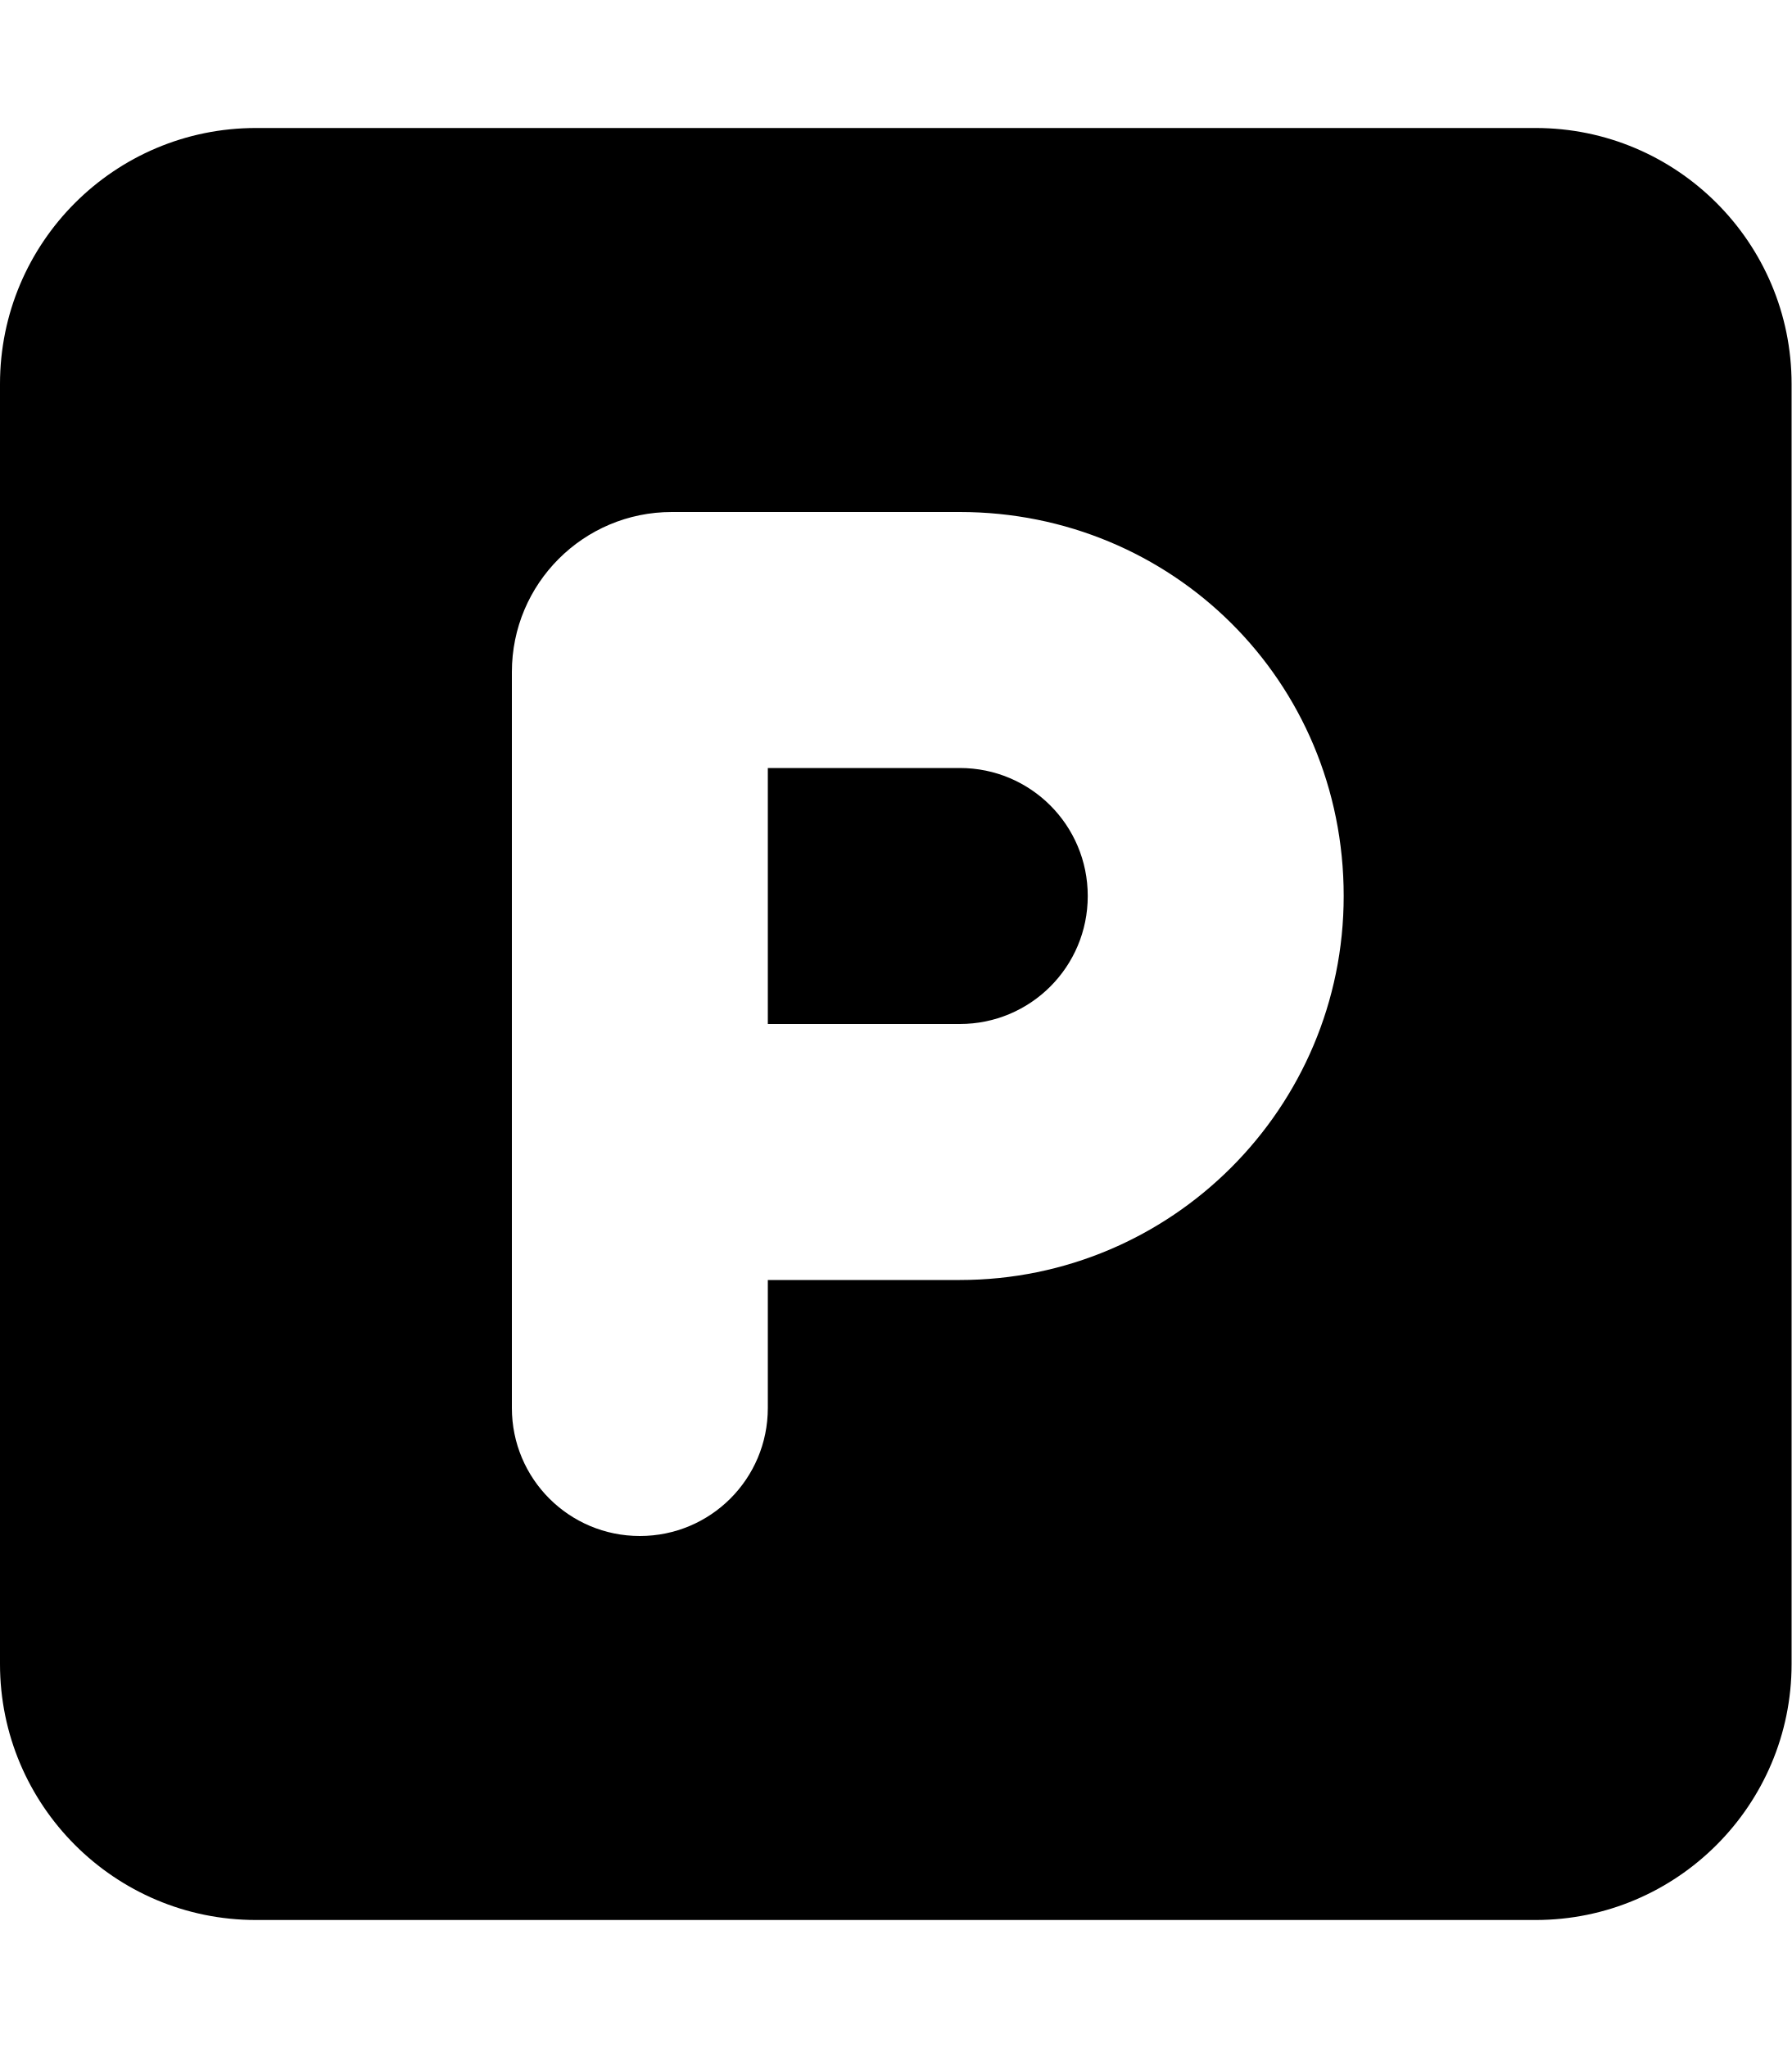
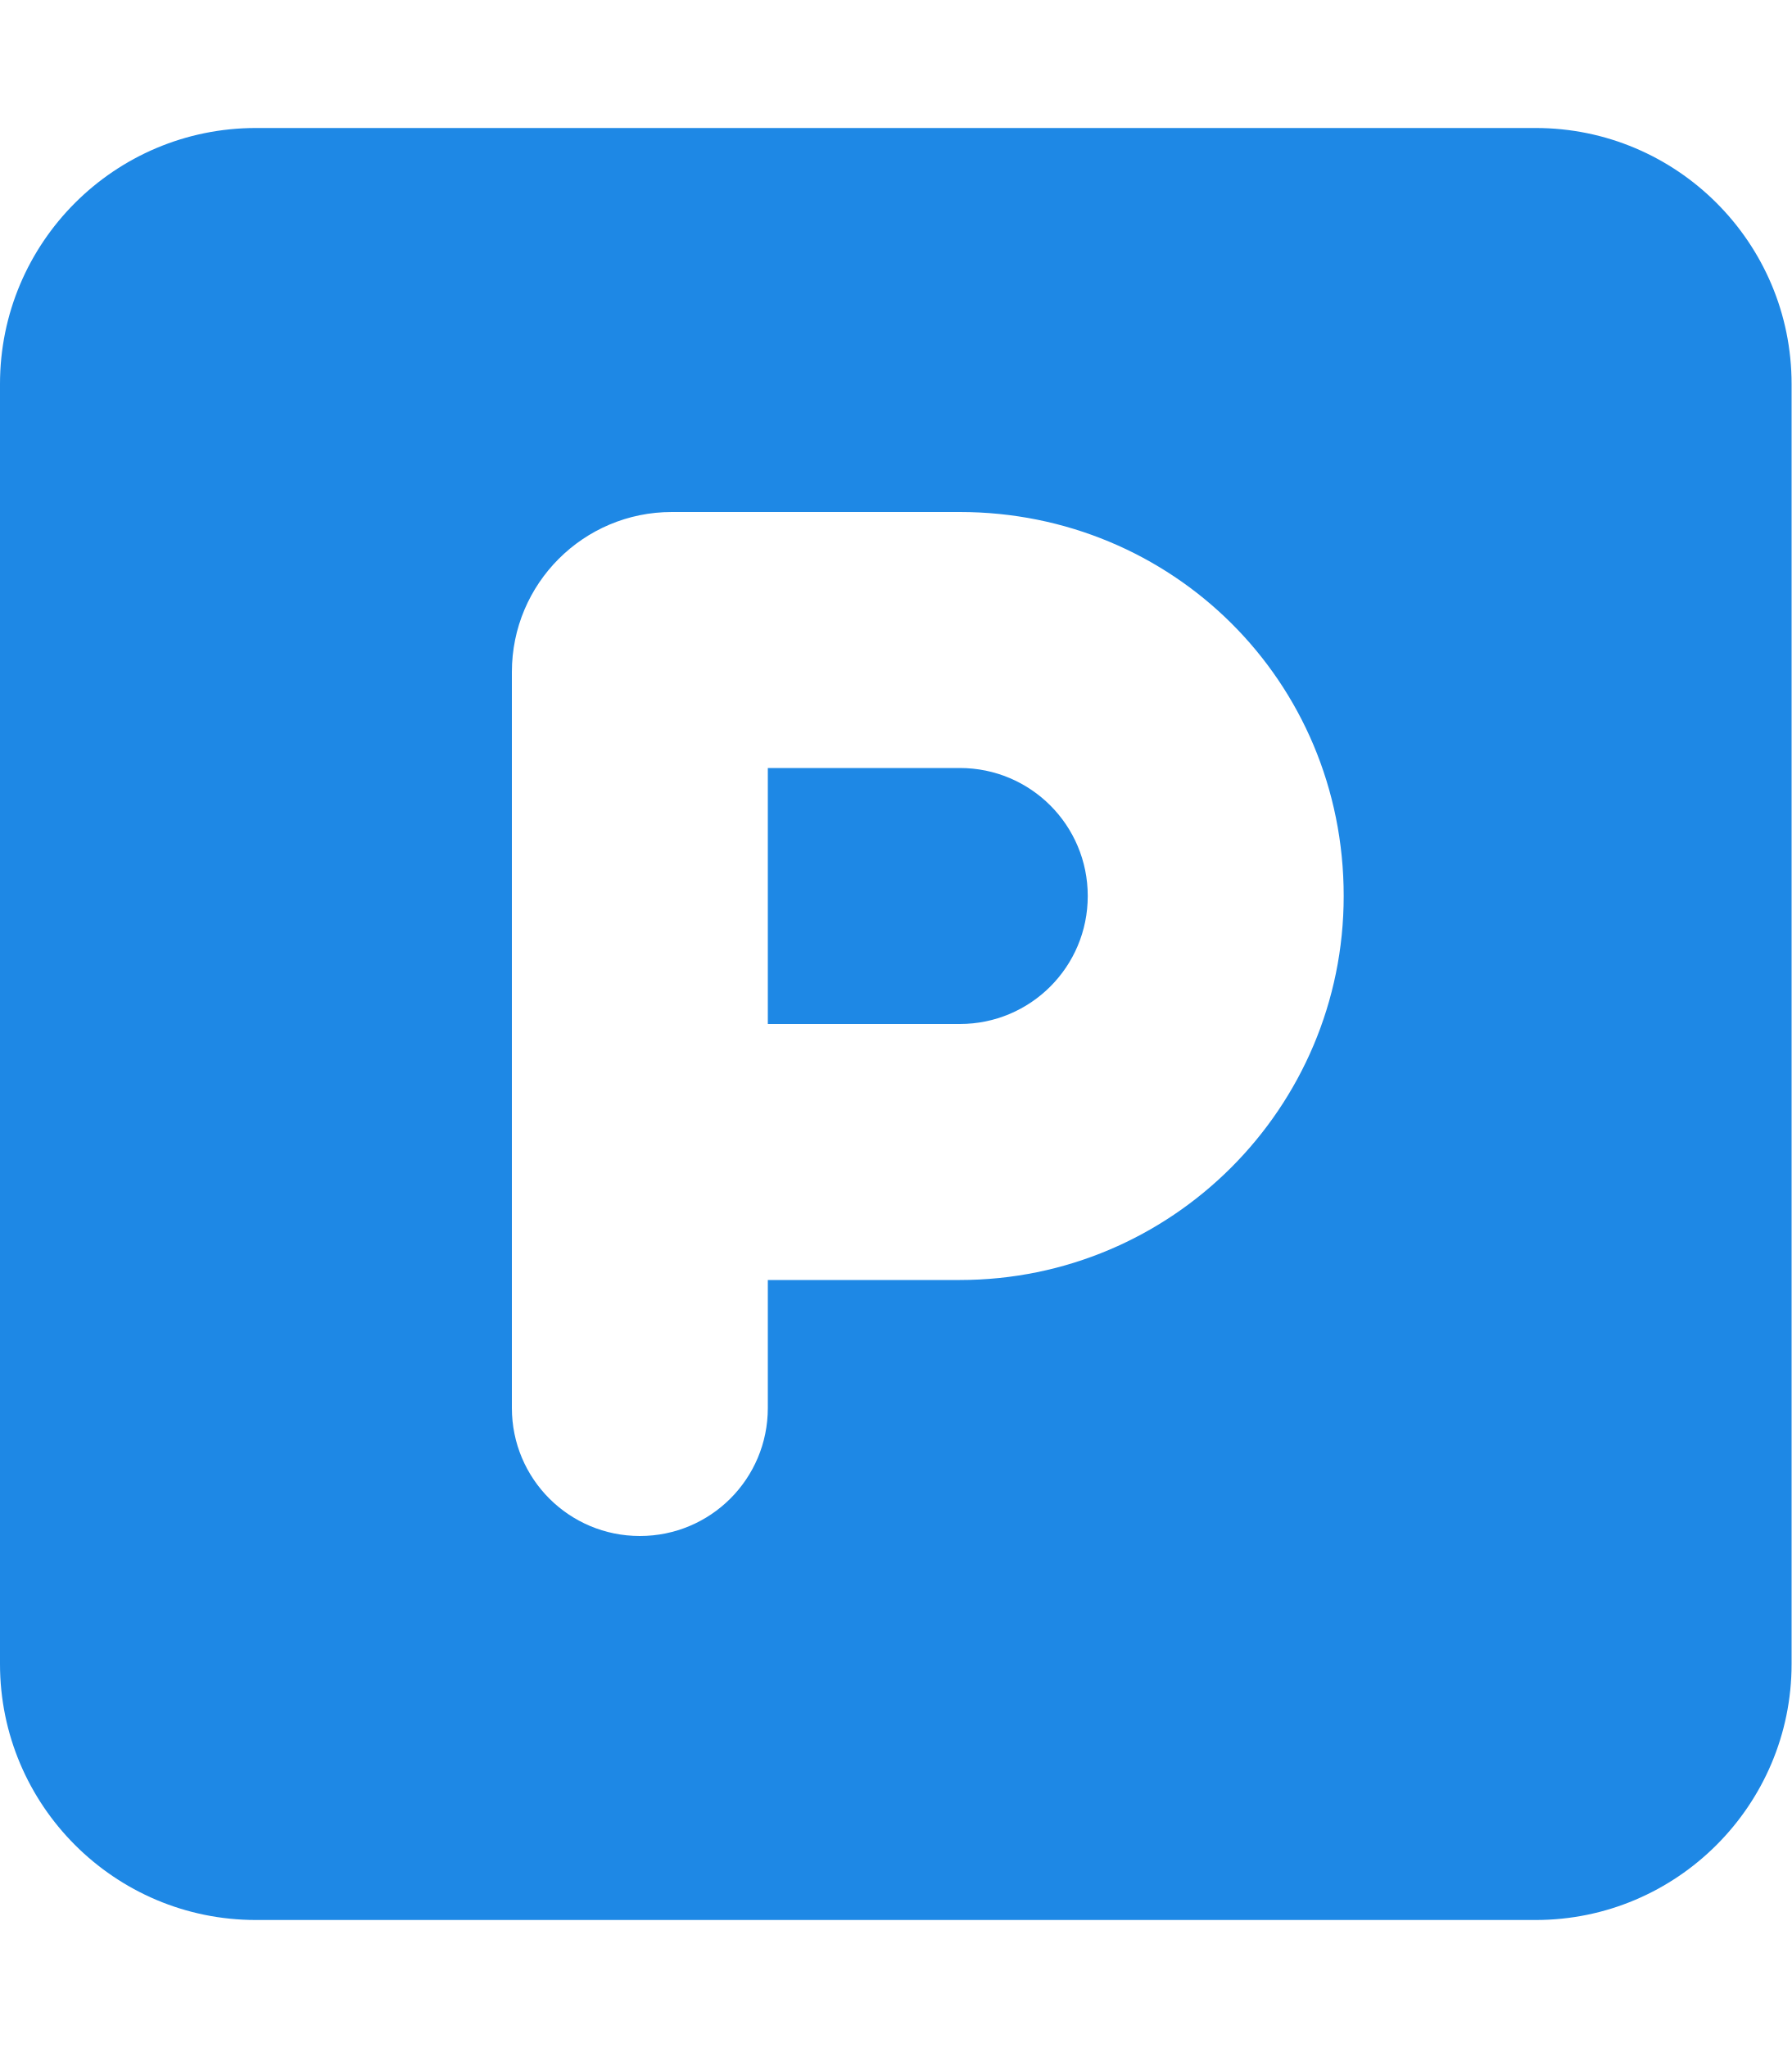
<svg xmlns="http://www.w3.org/2000/svg" viewBox="0 0 448 512">
-   <path d="M192 256V192H240C257.7 192 272 206.3 272 224C272 241.7 257.7 256 240 256H192zM384 32C419.3 32 448 60.65 448 96V416C448 451.3 419.3 480 384 480H64C28.65 480 0 451.3 0 416V96C0 60.65 28.65 32 64 32H384zM336 224C336 170.1 293 128 240 128H168C145.9 128 128 145.9 128 168V352C128 369.7 142.3 384 160 384C177.7 384 192 369.7 192 352V320H240C293 320 336 277 336 224z" />
+   <path fill="#1E88E5" d="M192 256V192H240C257.7 192 272 206.3 272 224C272 241.7 257.7 256 240 256H192zM384 32C419.3 32 448 60.65 448 96V416C448 451.3 419.3 480 384 480H64C28.65 480 0 451.3 0 416V96C0 60.65 28.65 32 64 32H384zM336 224C336 170.1 293 128 240 128H168C145.9 128 128 145.9 128 168V352C128 369.7 142.3 384 160 384C177.7 384 192 369.7 192 352V320H240C293 320 336 277 336 224z" />
</svg>
